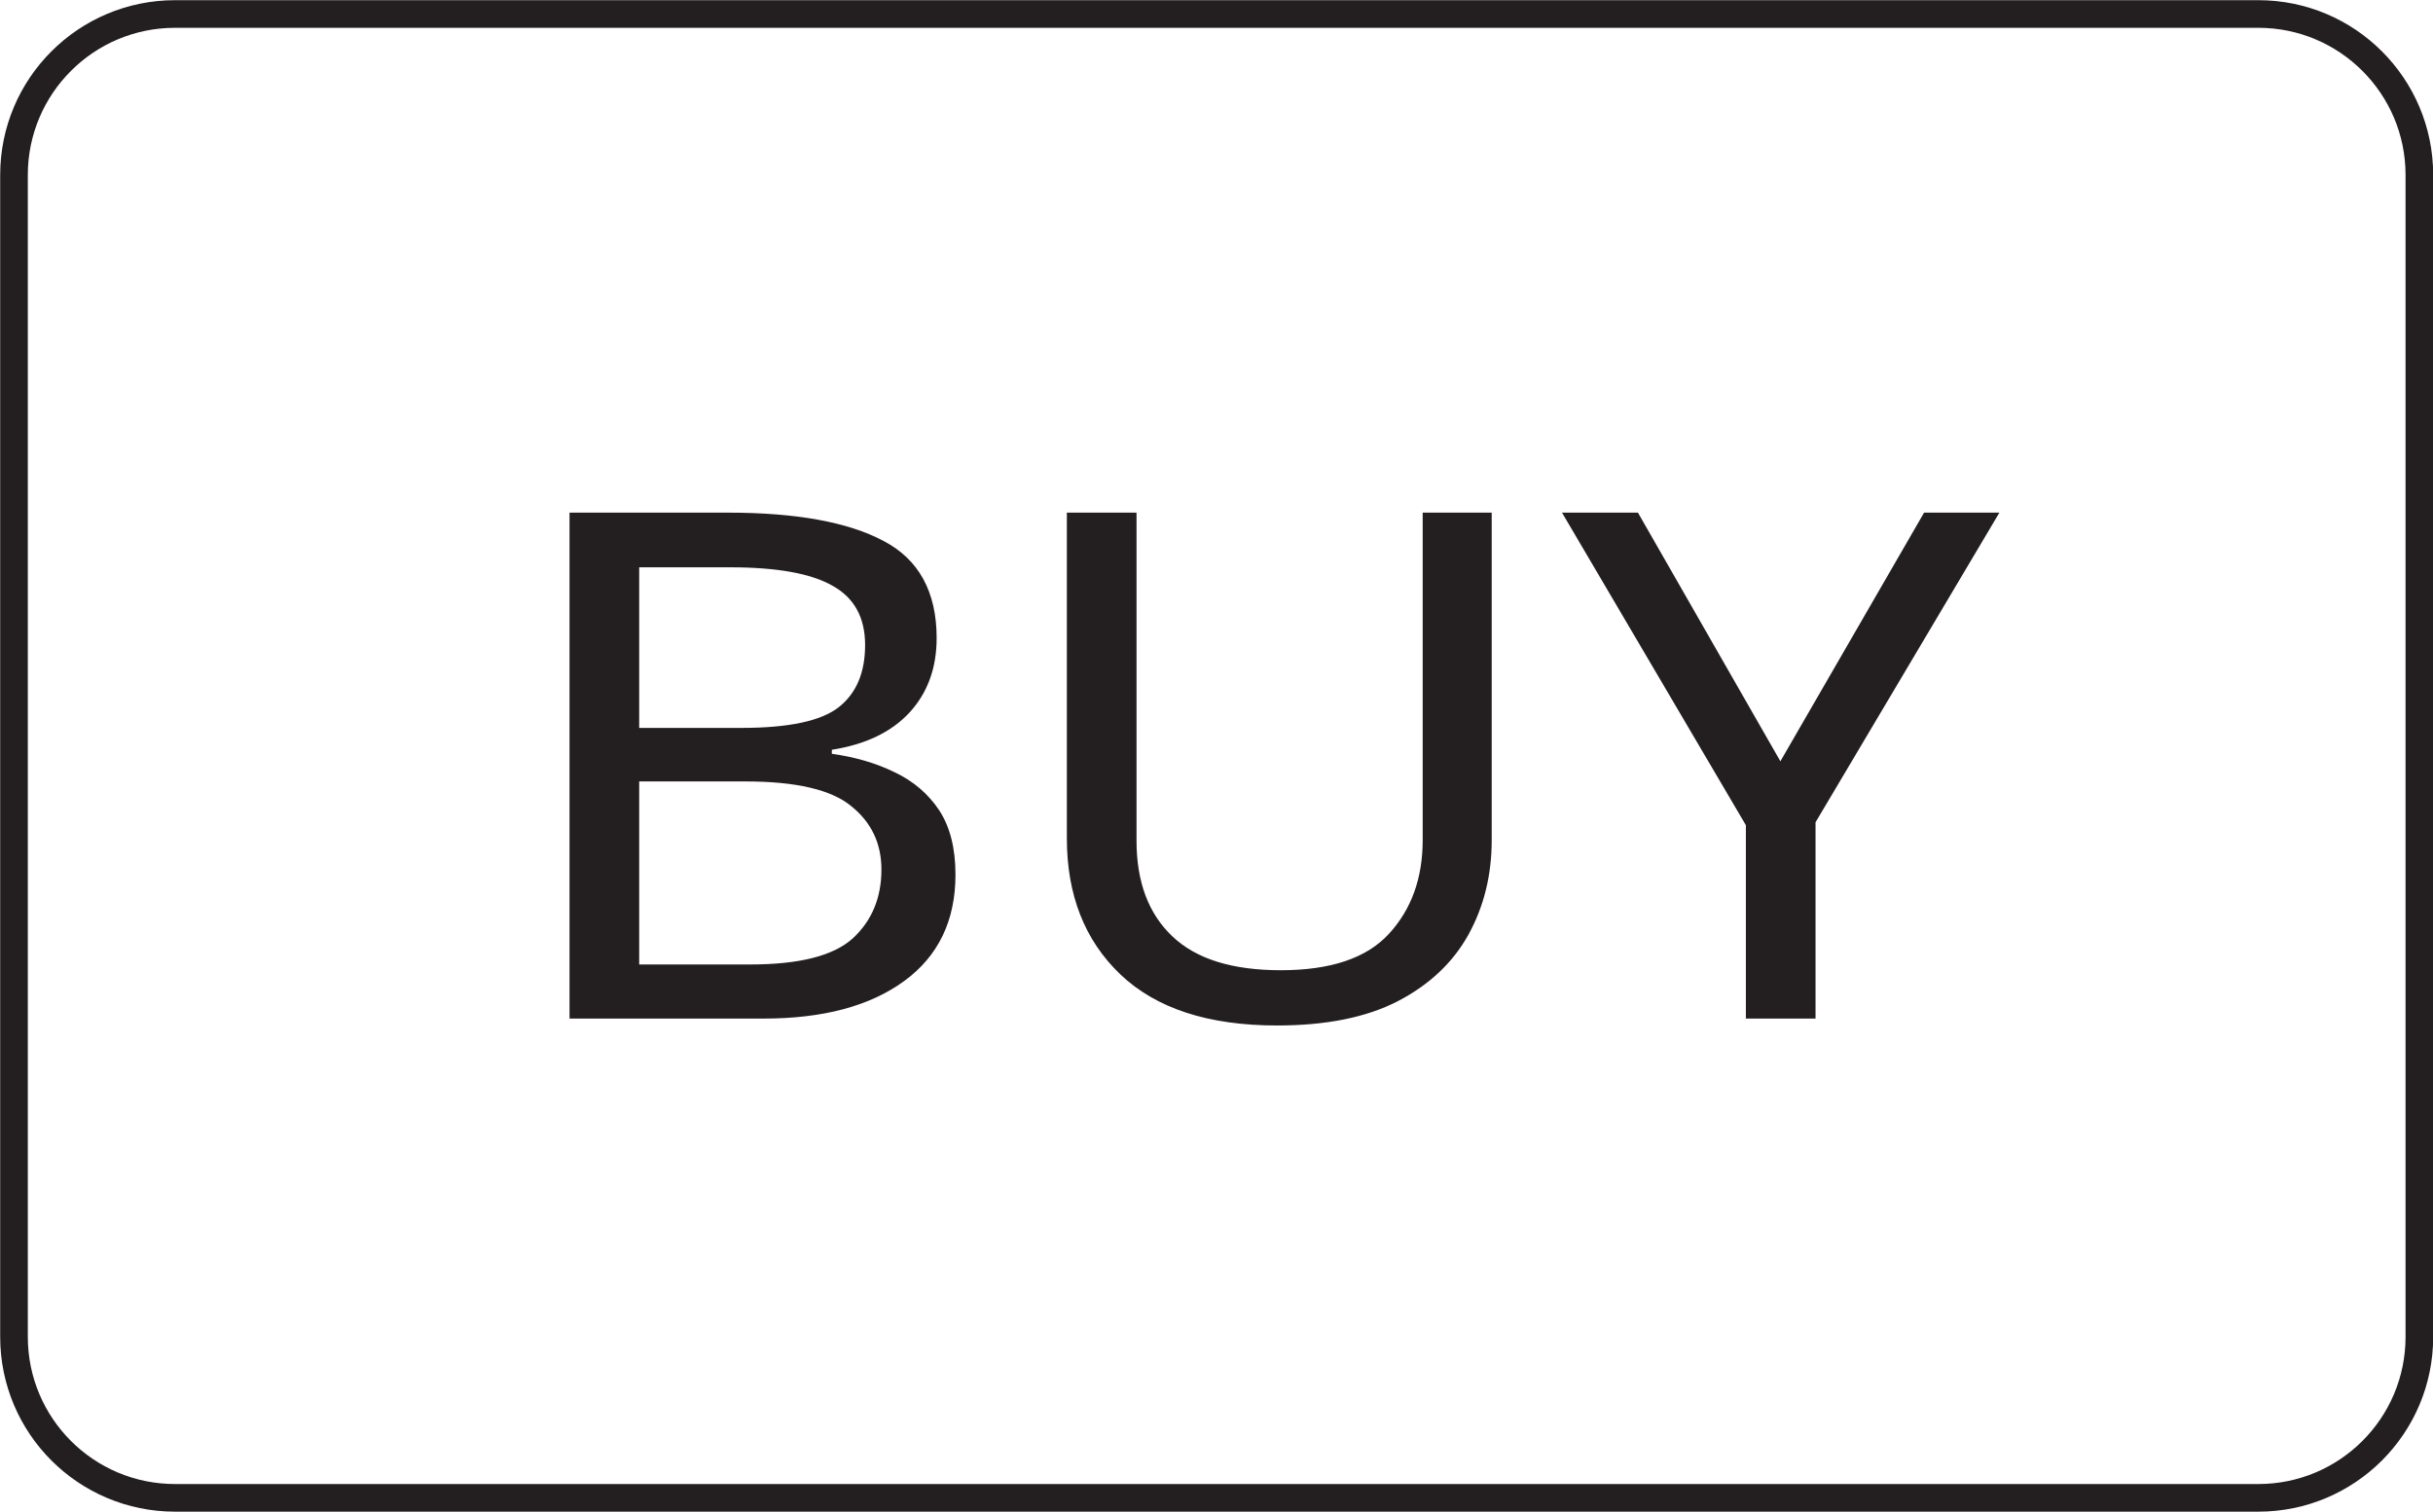
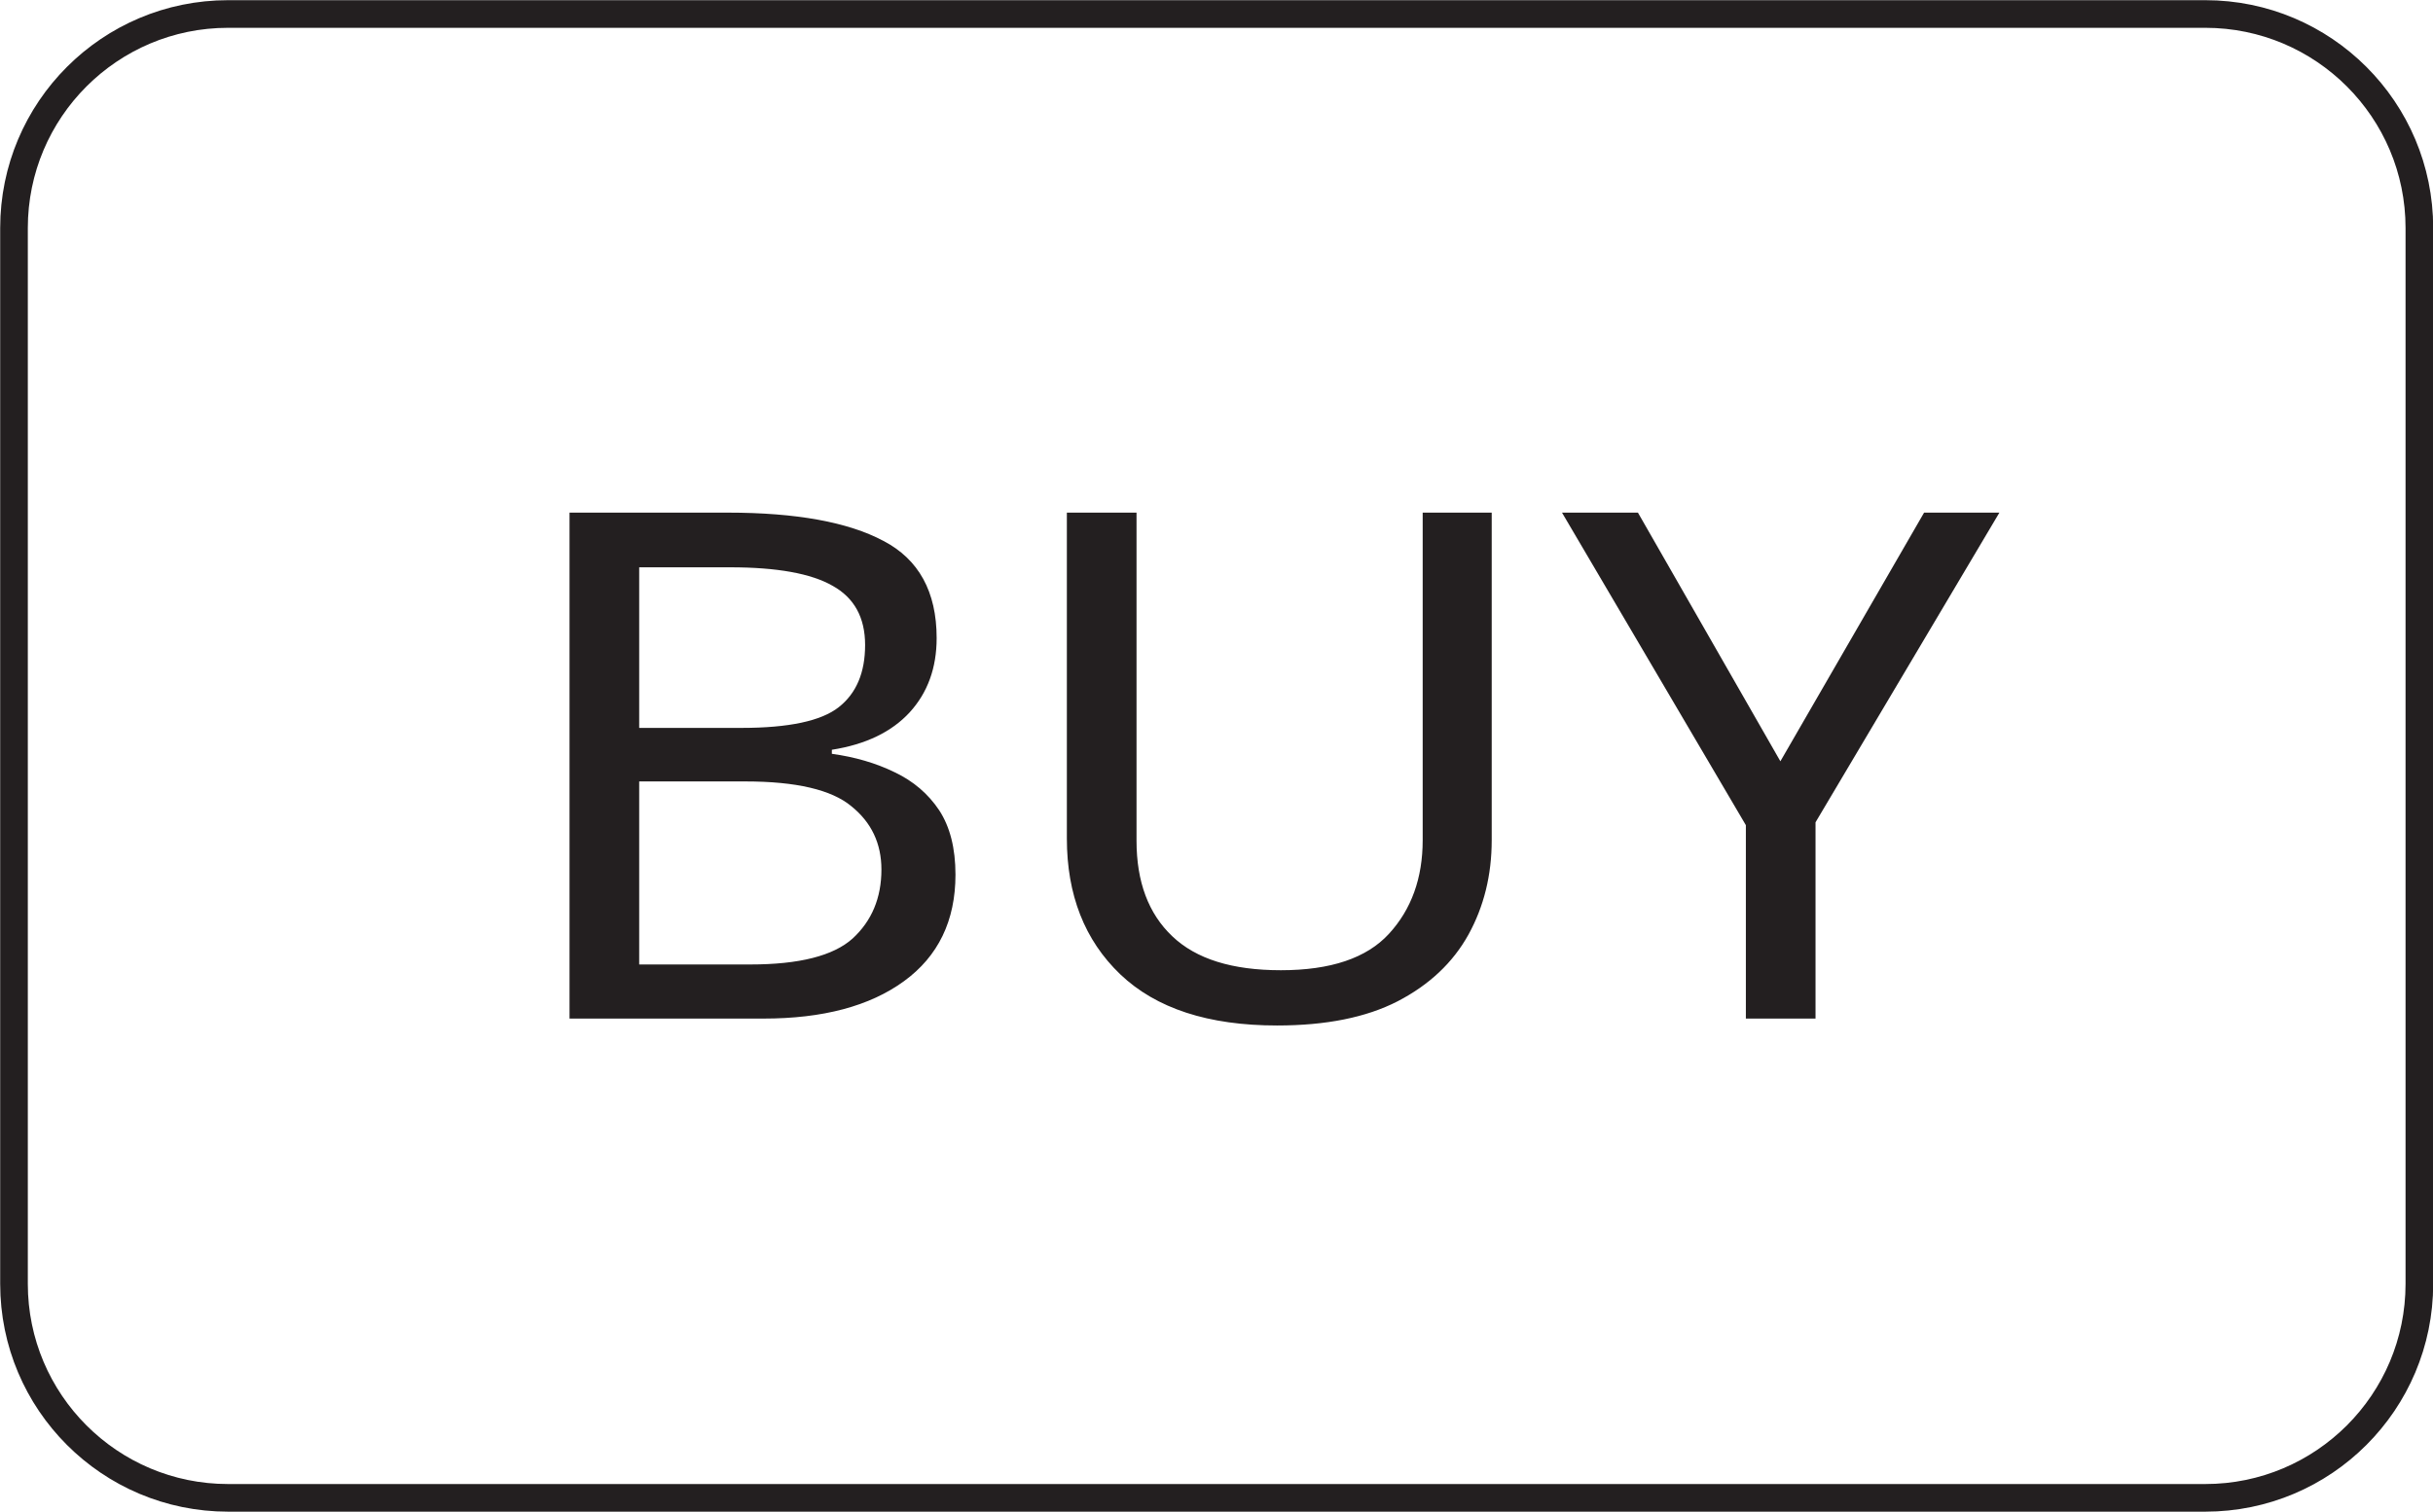
- <svg xmlns="http://www.w3.org/2000/svg" id="Layer_6" data-name="Layer 6" viewBox="0 0 66.03 41.03">
+ <svg xmlns="http://www.w3.org/2000/svg" id="buy" viewBox="0 0 66.03 41.03">
  <defs>
    <style>.cls-1{fill:none;stroke:#231f20;stroke-miterlimit:10;stroke-width:0.75px;}.cls-2{font-size:19.24px;fill:#231f20;font-family:Poppins-Light, Poppins;font-weight:300;}</style>
  </defs>
-   <rect class="cls-1" x="0.38" y="0.38" width="65.28" height="40.28" rx="4.37" />
+   <rect class="cls-1" x="0.38" y="0.38" width="65.28" height="40.28" rx="5.81" />
  <text class="cls-2" transform="translate(13.43 27.65) scale(1.09 1)">BUY</text>
</svg>
